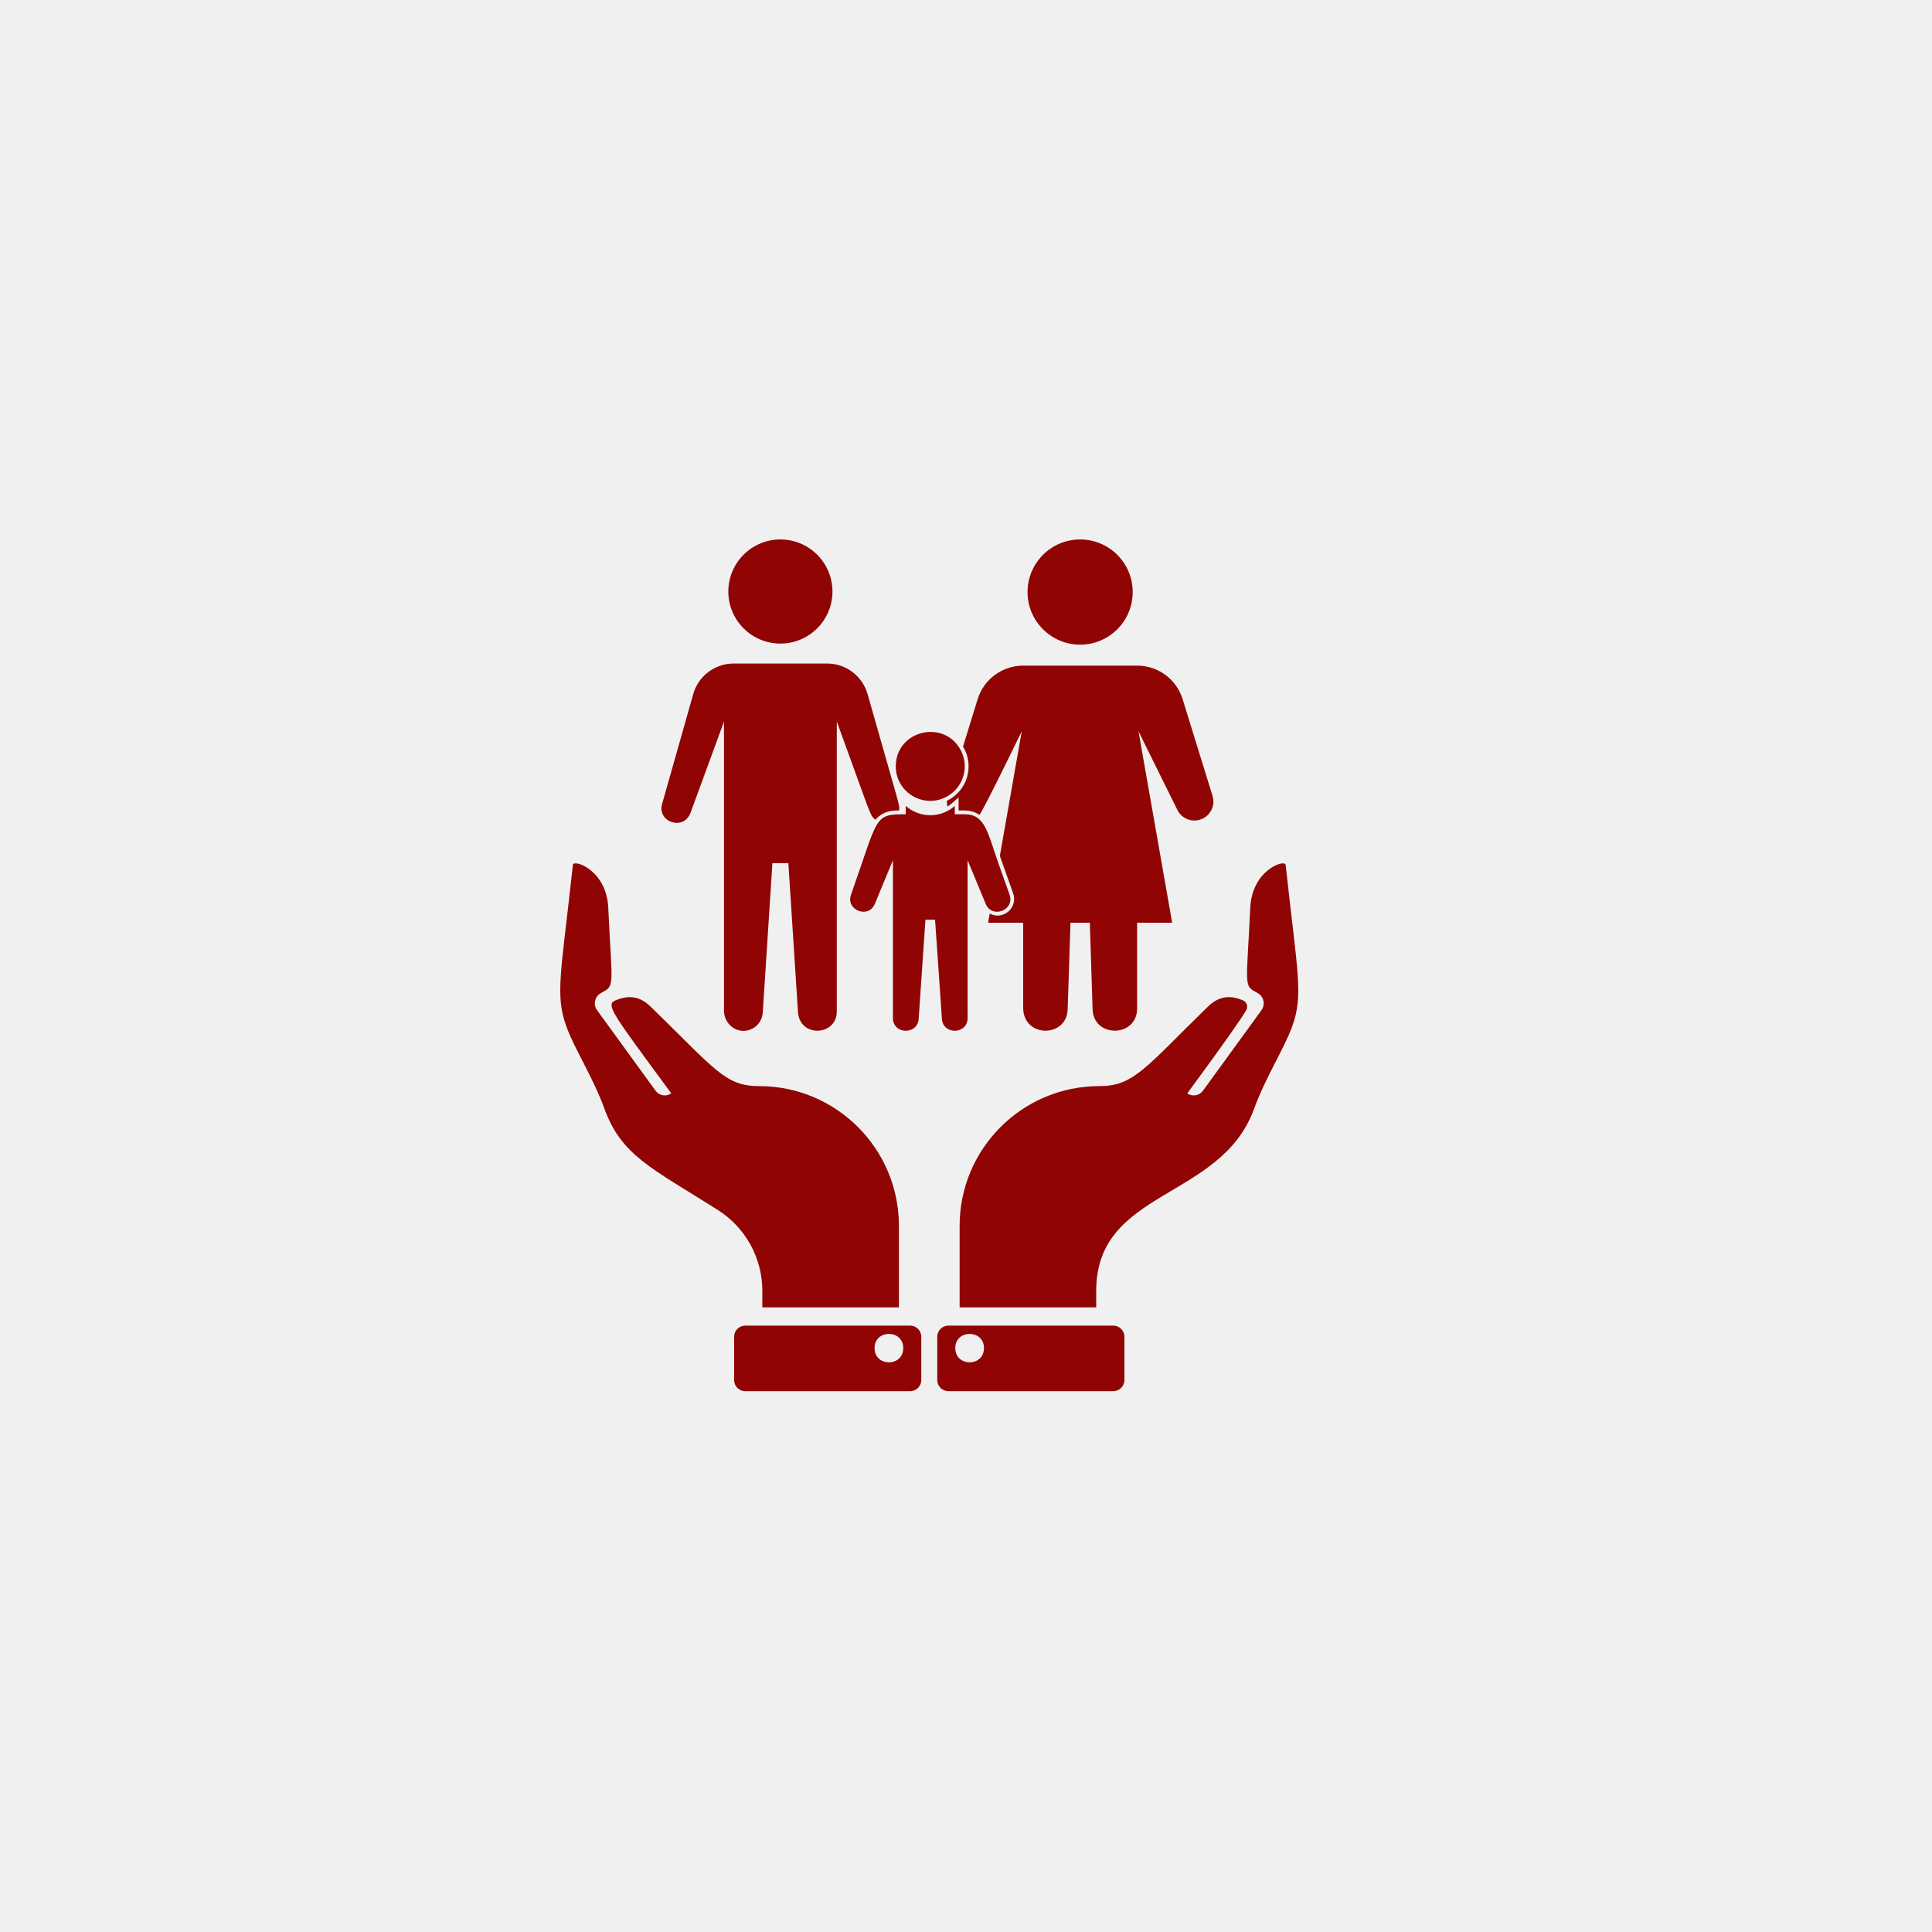
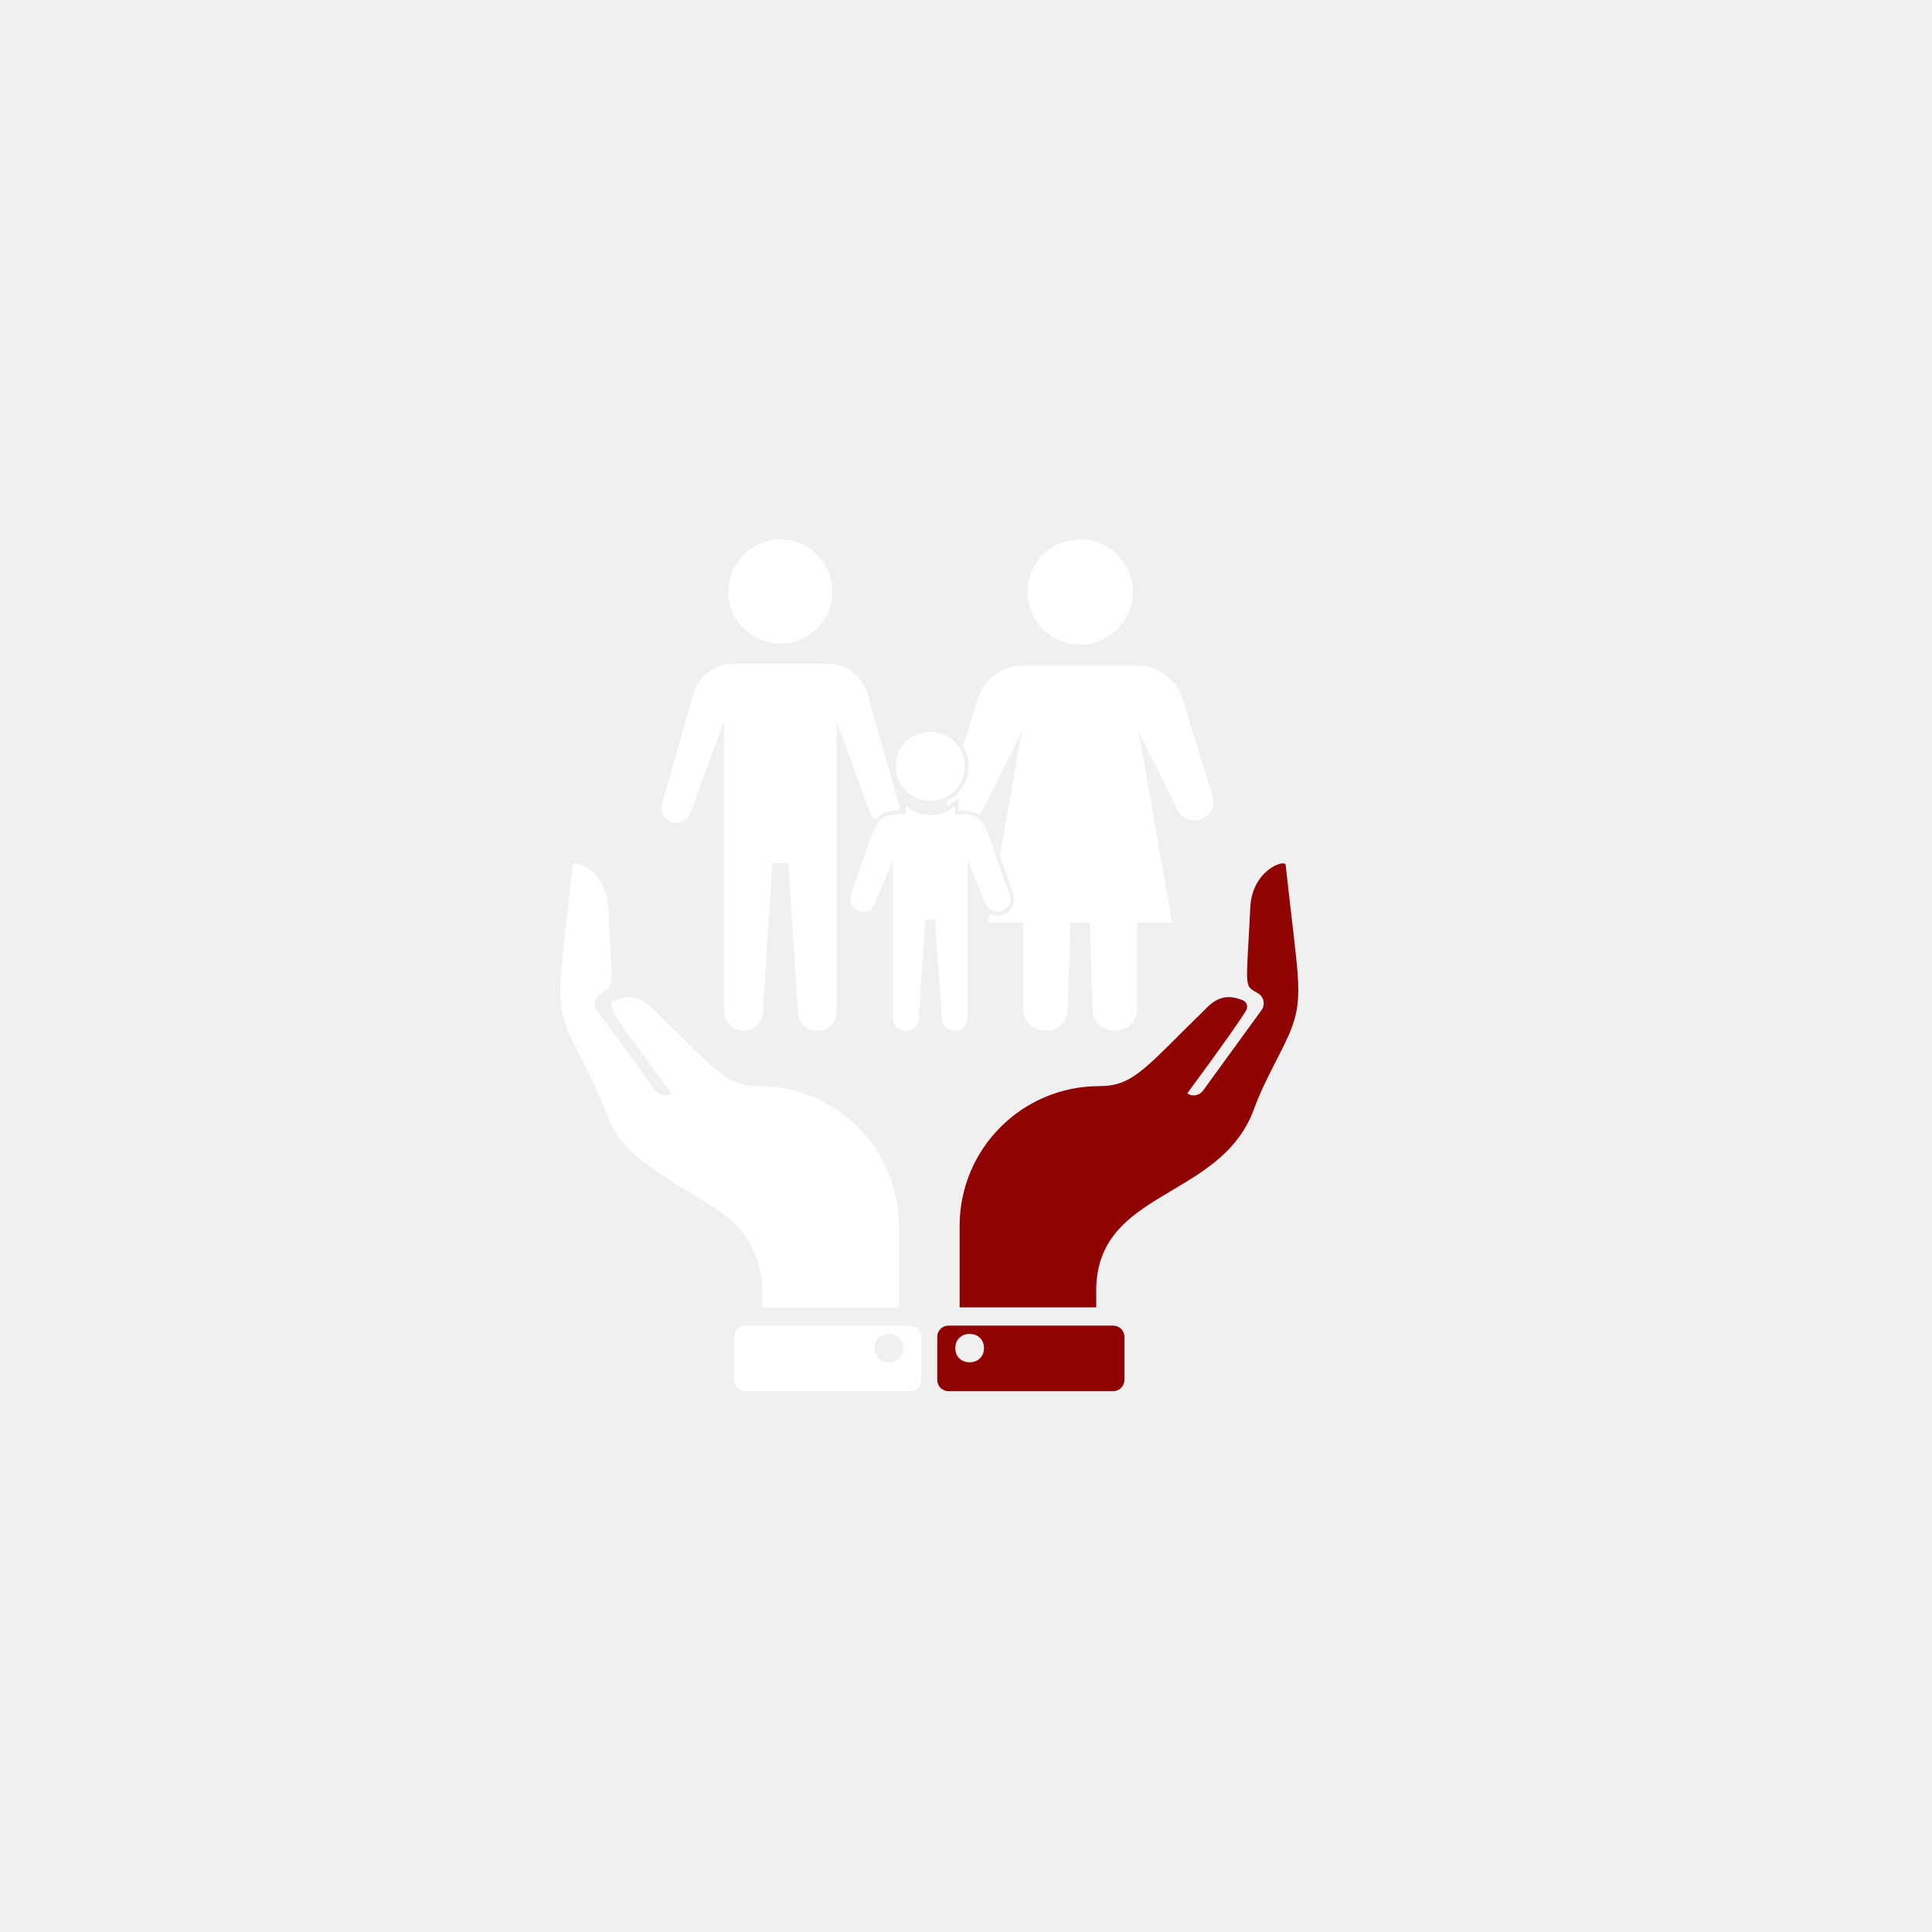
<svg xmlns="http://www.w3.org/2000/svg" width="500" zoomAndPan="magnify" viewBox="0 0 375 375" height="500" preserveAspectRatio="xMidYMid meet" version="1.0">
  <defs>
    <clipPath id="a36278c0e7">
      <path d="M 199 104.422 L 220 104.422 L 220 126 L 199 126 Z M 199 104.422 " clip-rule="nonzero" />
    </clipPath>
    <clipPath id="75f32a2647">
      <path d="M 141 104.422 L 162 104.422 L 162 125 L 141 125 Z M 141 104.422 " clip-rule="nonzero" />
    </clipPath>
    <clipPath id="5076f63036">
      <path d="M 142 257 L 179 257 L 179 270.922 L 142 270.922 Z M 142 257 " clip-rule="nonzero" />
    </clipPath>
    <clipPath id="bd18418555">
      <path d="M 181 257 L 219 257 L 219 270.922 L 181 270.922 Z M 181 257 " clip-rule="nonzero" />
    </clipPath>
  </defs>
-   <path fill="#900504" d="M 183.941 154.52 C 186.922 152.773 188.109 149.055 186.617 145.891 C 183.566 139.461 173.871 141.629 173.871 148.75 C 173.871 153.922 179.488 157.137 183.941 154.52 " fill-opacity="1" fill-rule="nonzero" />
-   <path fill="#900504" d="M 195.957 173.656 L 193.809 167.609 C 191.688 161.617 191.23 158.047 187.258 158.047 L 185.32 158.047 L 185.32 156.426 C 182.602 158.828 178.547 158.848 175.809 156.426 L 175.809 158.047 C 169.539 158.047 170.594 158.371 165.18 173.656 C 164.105 176.676 168.586 178.391 169.805 175.441 L 173.312 166.973 C 173.312 189.879 173.312 156.527 173.312 197.59 C 173.312 200.793 178.09 200.945 178.312 197.762 L 179.629 178.512 L 181.496 178.512 L 182.824 197.762 C 183.039 200.945 187.812 200.793 187.812 197.59 C 187.812 156.812 187.812 182.324 187.812 166.973 L 191.324 175.441 C 192.539 178.391 197.023 176.676 195.957 173.656 " fill-opacity="1" fill-rule="nonzero" />
+   <path fill="#ffffff" d="M 183.941 154.52 C 186.922 152.773 188.109 149.055 186.617 145.891 C 183.566 139.461 173.871 141.629 173.871 148.75 C 173.871 153.922 179.488 157.137 183.941 154.52 " fill-opacity="1" fill-rule="nonzero" />
+   <path fill="#ffffff" d="M 195.957 173.656 L 193.809 167.609 C 191.688 161.617 191.23 158.047 187.258 158.047 L 185.32 158.047 L 185.32 156.426 C 182.602 158.828 178.547 158.848 175.809 156.426 L 175.809 158.047 C 169.539 158.047 170.594 158.371 165.18 173.656 C 164.105 176.676 168.586 178.391 169.805 175.441 L 173.312 166.973 C 173.312 189.879 173.312 156.527 173.312 197.59 C 173.312 200.793 178.09 200.945 178.312 197.762 L 179.629 178.512 L 181.496 178.512 L 182.824 197.762 C 183.039 200.945 187.812 200.793 187.812 197.59 C 187.812 156.812 187.812 182.324 187.812 166.973 L 191.324 175.441 C 192.539 178.391 197.023 176.676 195.957 173.656 " fill-opacity="1" fill-rule="nonzero" />
  <g clip-path="url(#a36278c0e7)">
-     <path fill="#900504" d="M 209.656 125.129 C 215.297 125.129 219.859 120.555 219.859 114.918 C 219.859 109.281 215.297 104.707 209.656 104.707 C 204.02 104.707 199.445 109.281 199.445 114.918 C 199.445 120.555 204.02 125.129 209.656 125.129 " fill-opacity="1" fill-rule="nonzero" />
+     <path fill="#ffffff" d="M 209.656 125.129 C 215.297 125.129 219.859 120.555 219.859 114.918 C 219.859 109.281 215.297 104.707 209.656 104.707 C 204.02 104.707 199.445 109.281 199.445 114.918 C 199.445 120.555 204.02 125.129 209.656 125.129 " fill-opacity="1" fill-rule="nonzero" />
  </g>
-   <path fill="#900504" d="M 235.355 154.488 L 229.543 135.695 C 228.348 131.832 224.77 129.195 220.711 129.195 L 198.594 129.195 C 194.547 129.195 190.969 131.832 189.762 135.695 L 186.922 144.906 C 189.203 148.656 187.754 153.523 183.789 155.441 C 183.777 155.816 183.82 156.191 183.922 156.547 C 184.621 156.109 185.402 155.359 186.059 154.781 C 186.059 155.055 186.059 157.023 186.059 157.309 C 187.551 157.309 188.676 157.227 190.105 158.16 C 190.785 157.461 197.895 142.824 198.32 141.953 L 194.07 166.121 L 196.656 173.41 C 197.629 176.18 194.699 178.715 192.105 177.324 L 191.789 179.102 L 198.594 179.102 L 198.594 195.59 C 198.594 201.473 207.051 201.512 207.234 195.906 L 207.781 179.102 L 211.535 179.102 L 212.07 195.906 C 212.254 201.531 220.711 201.391 220.711 195.762 L 220.711 179.102 L 227.516 179.102 L 220.984 141.953 L 228.531 157.215 C 229.395 158.941 231.441 159.723 233.227 158.992 C 235 158.262 235.922 156.312 235.355 154.488 " fill-opacity="1" fill-rule="nonzero" />
+   <path fill="#ffffff" d="M 235.355 154.488 L 229.543 135.695 C 228.348 131.832 224.77 129.195 220.711 129.195 L 198.594 129.195 C 194.547 129.195 190.969 131.832 189.762 135.695 L 186.922 144.906 C 189.203 148.656 187.754 153.523 183.789 155.441 C 183.777 155.816 183.82 156.191 183.922 156.547 C 184.621 156.109 185.402 155.359 186.059 154.781 C 186.059 155.055 186.059 157.023 186.059 157.309 C 187.551 157.309 188.676 157.227 190.105 158.16 C 190.785 157.461 197.895 142.824 198.32 141.953 L 194.07 166.121 L 196.656 173.41 C 197.629 176.18 194.699 178.715 192.105 177.324 L 191.789 179.102 L 198.594 179.102 L 198.594 195.59 C 198.594 201.473 207.051 201.512 207.234 195.906 L 207.781 179.102 L 211.535 179.102 L 212.07 195.906 C 212.254 201.531 220.711 201.391 220.711 195.762 L 220.711 179.102 L 227.516 179.102 L 220.984 141.953 L 228.531 157.215 C 229.395 158.941 231.441 159.723 233.227 158.992 C 235 158.262 235.922 156.312 235.355 154.488 " fill-opacity="1" fill-rule="nonzero" />
  <g clip-path="url(#75f32a2647)">
-     <path fill="#900504" d="M 151.48 124.918 C 157.055 124.918 161.578 120.395 161.578 114.816 C 161.578 109.238 157.055 104.707 151.48 104.707 C 145.891 104.707 141.367 109.238 141.367 114.816 C 141.367 120.395 145.891 124.918 151.48 124.918 " fill-opacity="1" fill-rule="nonzero" />
+     <path fill="#ffffff" d="M 151.48 124.918 C 157.055 124.918 161.578 120.395 161.578 114.816 C 161.578 109.238 157.055 104.707 151.48 104.707 C 145.891 104.707 141.367 109.238 141.367 114.816 C 141.367 120.395 145.891 124.918 151.48 124.918 " fill-opacity="1" fill-rule="nonzero" />
  </g>
-   <path fill="#900504" d="M 169.926 159.113 C 171.242 157.59 172.746 157.309 174.508 157.309 C 174.68 156.254 174.754 157.145 168.395 134.723 C 167.398 131.215 164.195 128.789 160.543 128.789 L 142.402 128.789 C 138.75 128.789 135.547 131.215 134.555 134.723 L 128.52 156.02 C 127.477 159.539 132.707 161.383 134.047 157.723 L 140.527 140.047 C 140.527 142.137 140.527 195.203 140.527 196.168 C 140.527 198.188 142.047 199.949 144.055 200.082 C 146.145 200.215 147.918 198.621 148.051 196.562 L 149.926 167.531 L 153.02 167.531 L 154.887 196.434 C 155.211 201.453 162.422 201.117 162.422 196.32 C 162.422 191.066 162.422 145.391 162.422 140.047 C 169.105 158.281 168.77 158.23 169.926 159.113 " fill-opacity="1" fill-rule="nonzero" />
-   <path fill="#900504" d="M 147.969 253.758 L 174.48 253.758 L 174.48 237.941 C 174.48 222.961 162.328 210.812 147.352 210.812 C 140.77 210.812 138.945 207.707 126.309 195.406 C 124.18 193.34 122.07 193.105 119.523 194.148 C 117.457 194.992 118.66 196.41 130.293 212.223 C 129.309 212.91 127.961 212.688 127.25 211.715 L 115.895 196.086 C 115.094 194.992 115.426 193.43 116.625 192.762 C 119.402 191.211 118.824 192.082 118.062 176.172 C 117.707 168.789 111.32 166.758 111.199 167.855 C 108.906 188.969 107.68 193.094 109.961 199.32 C 111.531 203.633 115.082 209.059 117.344 215.266 C 120.648 224.332 126.531 226.754 139.328 234.855 C 144.703 238.266 147.969 244.188 147.969 250.555 L 147.969 253.758 " fill-opacity="1" fill-rule="nonzero" />
+   <path fill="#ffffff" d="M 169.926 159.113 C 171.242 157.59 172.746 157.309 174.508 157.309 C 174.68 156.254 174.754 157.145 168.395 134.723 C 167.398 131.215 164.195 128.789 160.543 128.789 L 142.402 128.789 C 138.75 128.789 135.547 131.215 134.555 134.723 L 128.52 156.02 C 127.477 159.539 132.707 161.383 134.047 157.723 L 140.527 140.047 C 140.527 142.137 140.527 195.203 140.527 196.168 C 140.527 198.188 142.047 199.949 144.055 200.082 C 146.145 200.215 147.918 198.621 148.051 196.562 L 149.926 167.531 L 153.02 167.531 L 154.887 196.434 C 155.211 201.453 162.422 201.117 162.422 196.32 C 162.422 191.066 162.422 145.391 162.422 140.047 C 169.105 158.281 168.77 158.23 169.926 159.113 " fill-opacity="1" fill-rule="nonzero" />
+   <path fill="#ffffff" d="M 147.969 253.758 L 174.48 253.758 L 174.48 237.941 C 174.48 222.961 162.328 210.812 147.352 210.812 C 140.77 210.812 138.945 207.707 126.309 195.406 C 124.18 193.34 122.07 193.105 119.523 194.148 C 117.457 194.992 118.66 196.41 130.293 212.223 C 129.309 212.91 127.961 212.688 127.25 211.715 L 115.895 196.086 C 115.094 194.992 115.426 193.43 116.625 192.762 C 119.402 191.211 118.824 192.082 118.062 176.172 C 117.707 168.789 111.32 166.758 111.199 167.855 C 108.906 188.969 107.68 193.094 109.961 199.32 C 111.531 203.633 115.082 209.059 117.344 215.266 C 120.648 224.332 126.531 226.754 139.328 234.855 C 144.703 238.266 147.969 244.188 147.969 250.555 L 147.969 253.758 " fill-opacity="1" fill-rule="nonzero" />
  <g clip-path="url(#5076f63036)">
-     <path fill="#900504" d="M 169.754 261.668 C 169.754 257.988 175.32 257.988 175.32 261.668 C 175.32 265.352 169.754 265.352 169.754 261.668 Z M 176.66 257.301 L 144.652 257.301 C 143.469 257.301 142.492 258.262 142.492 259.457 L 142.492 267.867 C 142.492 269.051 143.469 270.027 144.652 270.027 L 176.66 270.027 C 177.855 270.027 178.82 269.051 178.82 267.867 L 178.82 259.457 C 178.82 258.262 177.855 257.301 176.66 257.301 " fill-opacity="1" fill-rule="nonzero" />
+     <path fill="#ffffff" d="M 169.754 261.668 C 169.754 257.988 175.32 257.988 175.32 261.668 C 175.32 265.352 169.754 265.352 169.754 261.668 Z M 176.66 257.301 L 144.652 257.301 C 143.469 257.301 142.492 258.262 142.492 259.457 L 142.492 267.867 C 142.492 269.051 143.469 270.027 144.652 270.027 L 176.66 270.027 C 177.855 270.027 178.82 269.051 178.82 267.867 L 178.82 259.457 C 178.82 258.262 177.855 257.301 176.66 257.301 " fill-opacity="1" fill-rule="nonzero" />
  </g>
  <path fill="#900504" d="M 249.543 167.855 C 249.422 166.758 243.031 168.789 242.676 176.172 C 241.918 192.07 241.34 191.211 244.117 192.762 C 245.312 193.43 245.648 194.992 244.848 196.086 L 233.488 211.715 C 232.781 212.688 231.43 212.91 230.449 212.223 C 237.781 202.262 240.762 197.973 241.875 196.109 C 242.281 195.418 242.039 194.484 241.219 194.148 C 238.672 193.105 236.562 193.34 234.434 195.406 C 222.312 207.203 220.113 210.812 213.391 210.812 C 198.41 210.812 186.262 222.961 186.262 237.941 L 186.262 253.758 L 212.773 253.758 L 212.773 250.555 C 212.773 230.758 236.926 233.02 243.398 215.266 C 245.66 209.059 249.207 203.633 250.781 199.32 C 253.062 193.094 251.836 188.969 249.543 167.855 " fill-opacity="1" fill-rule="nonzero" />
  <g clip-path="url(#bd18418555)">
    <path fill="#900504" d="M 185.422 261.668 C 185.422 257.988 190.988 257.988 190.988 261.668 C 190.988 265.352 185.422 265.352 185.422 261.668 Z M 216.086 257.301 L 184.082 257.301 C 182.887 257.301 181.922 258.262 181.922 259.457 L 181.922 267.867 C 181.922 269.051 182.887 270.027 184.082 270.027 L 216.086 270.027 C 217.273 270.027 218.246 269.051 218.246 267.867 L 218.246 259.457 C 218.246 258.262 217.273 257.301 216.086 257.301 " fill-opacity="1" fill-rule="nonzero" />
  </g>
</svg>
